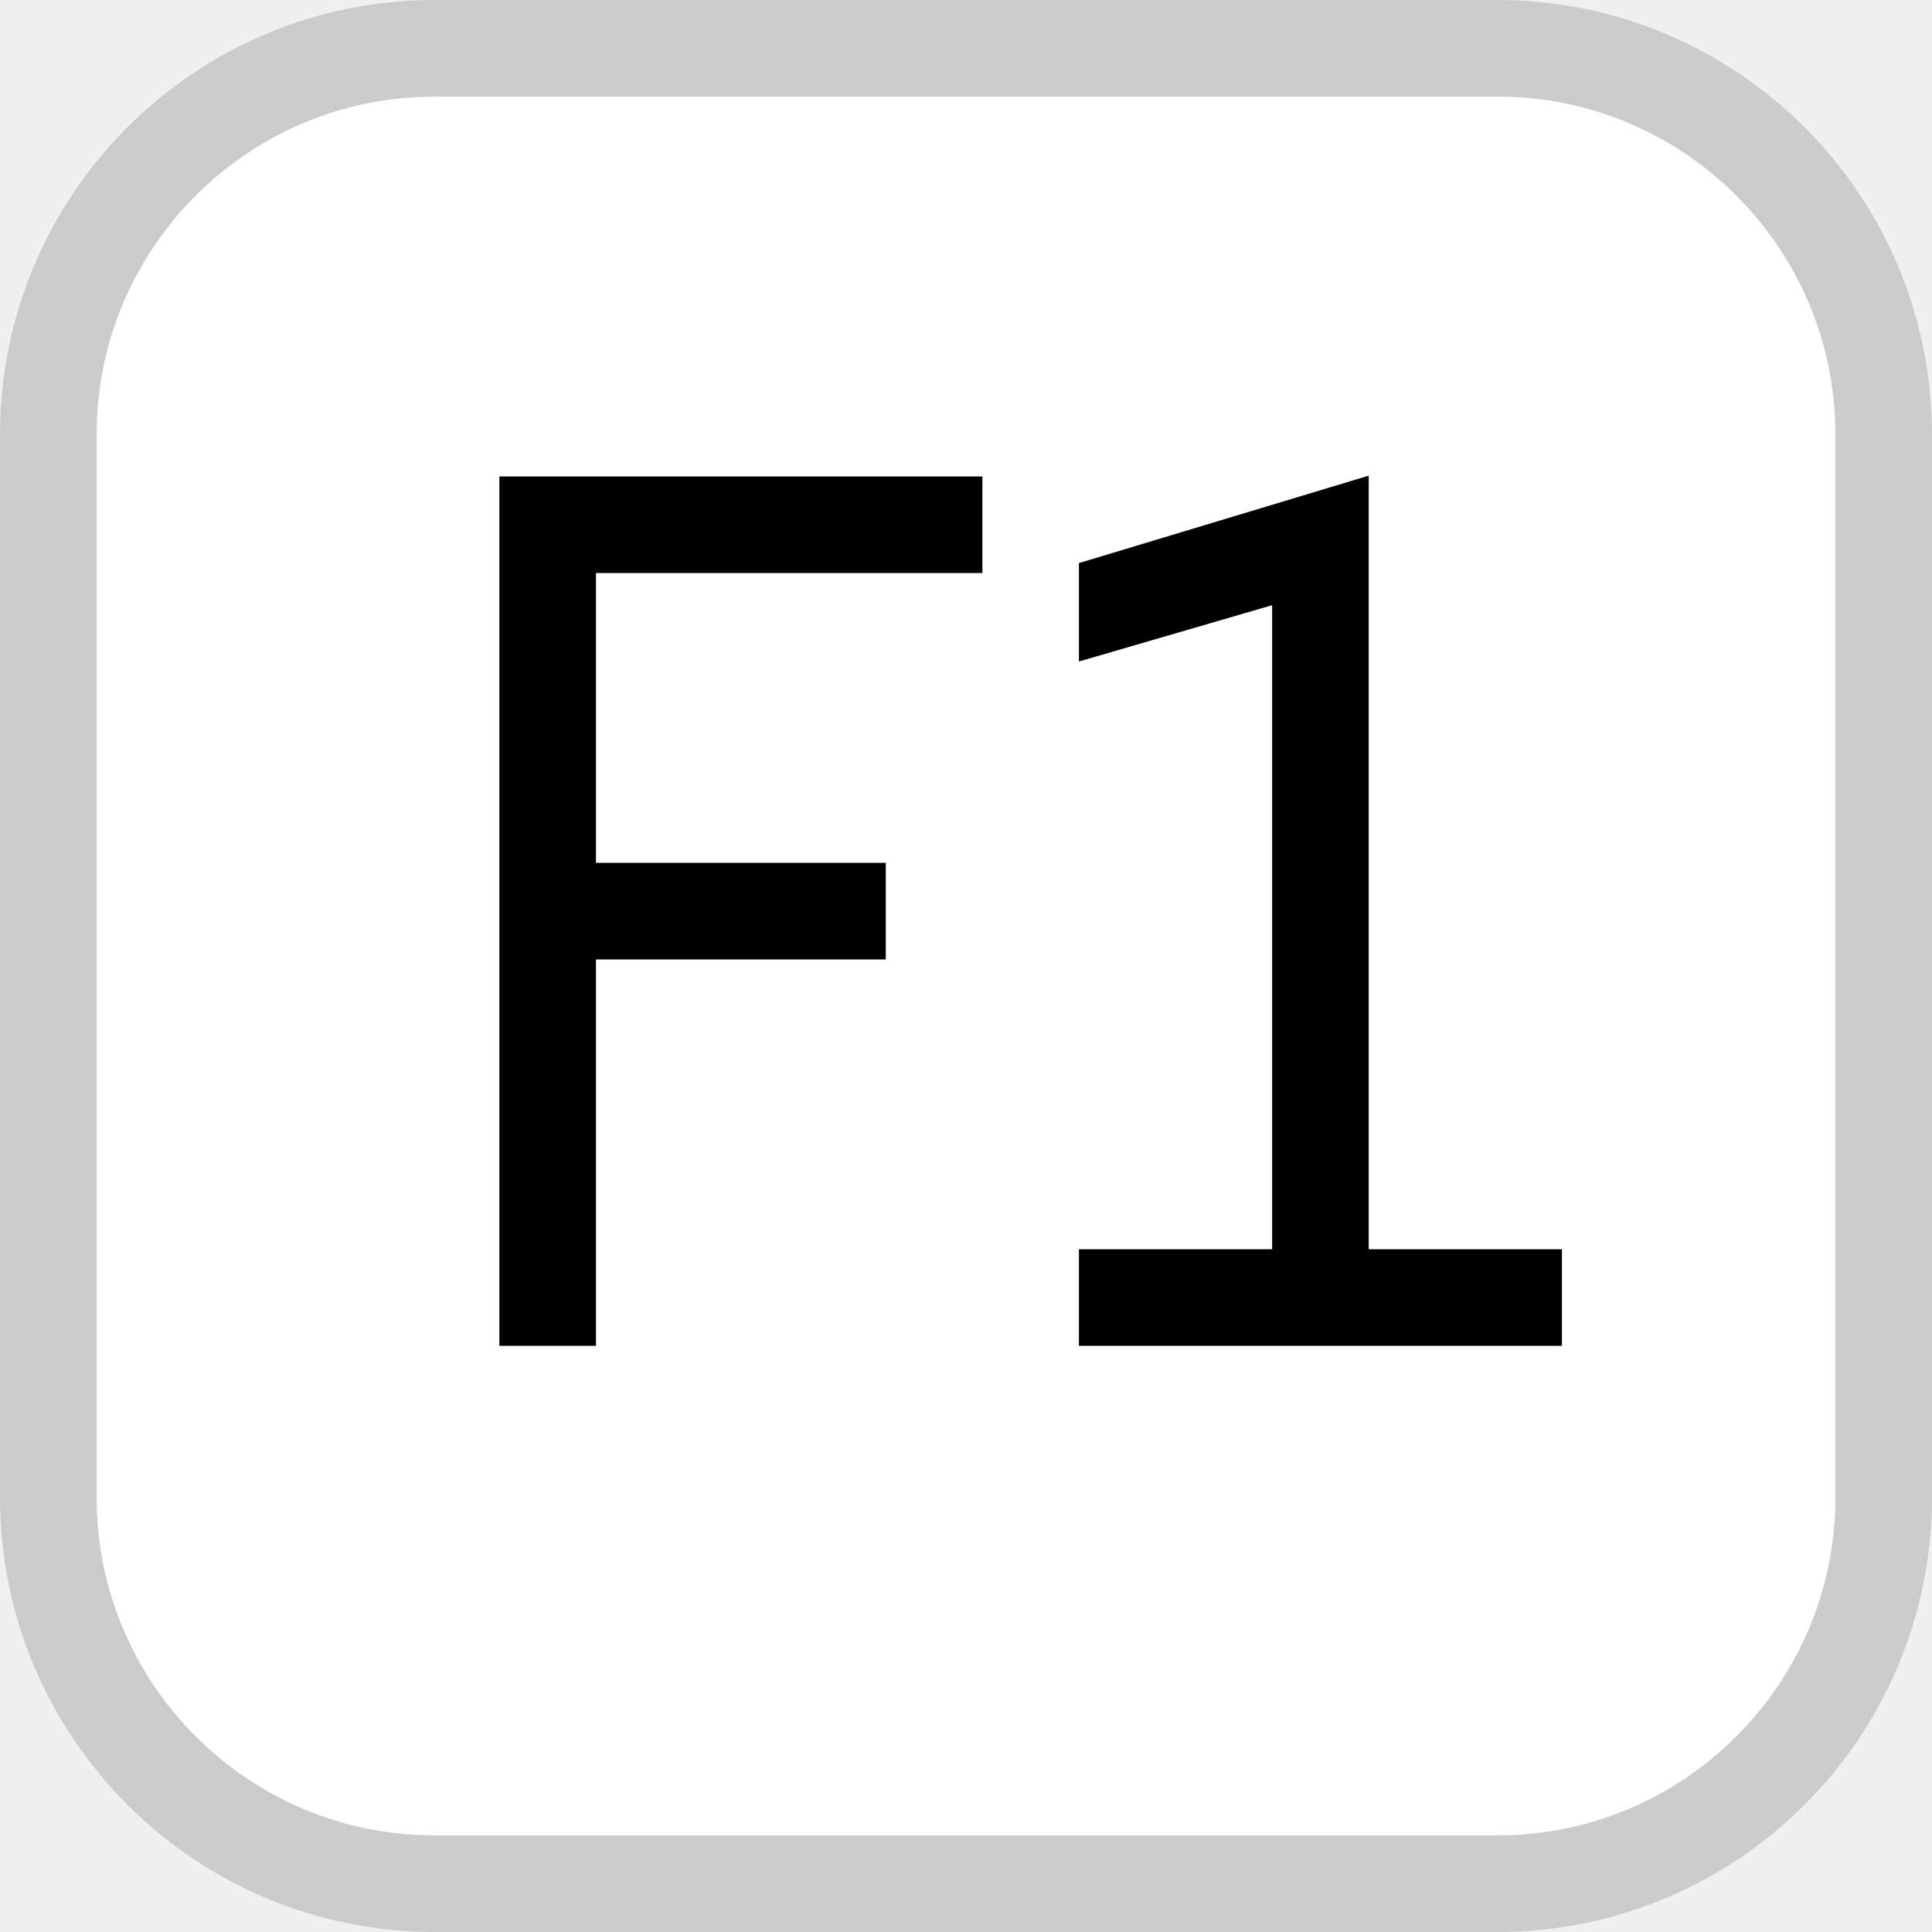
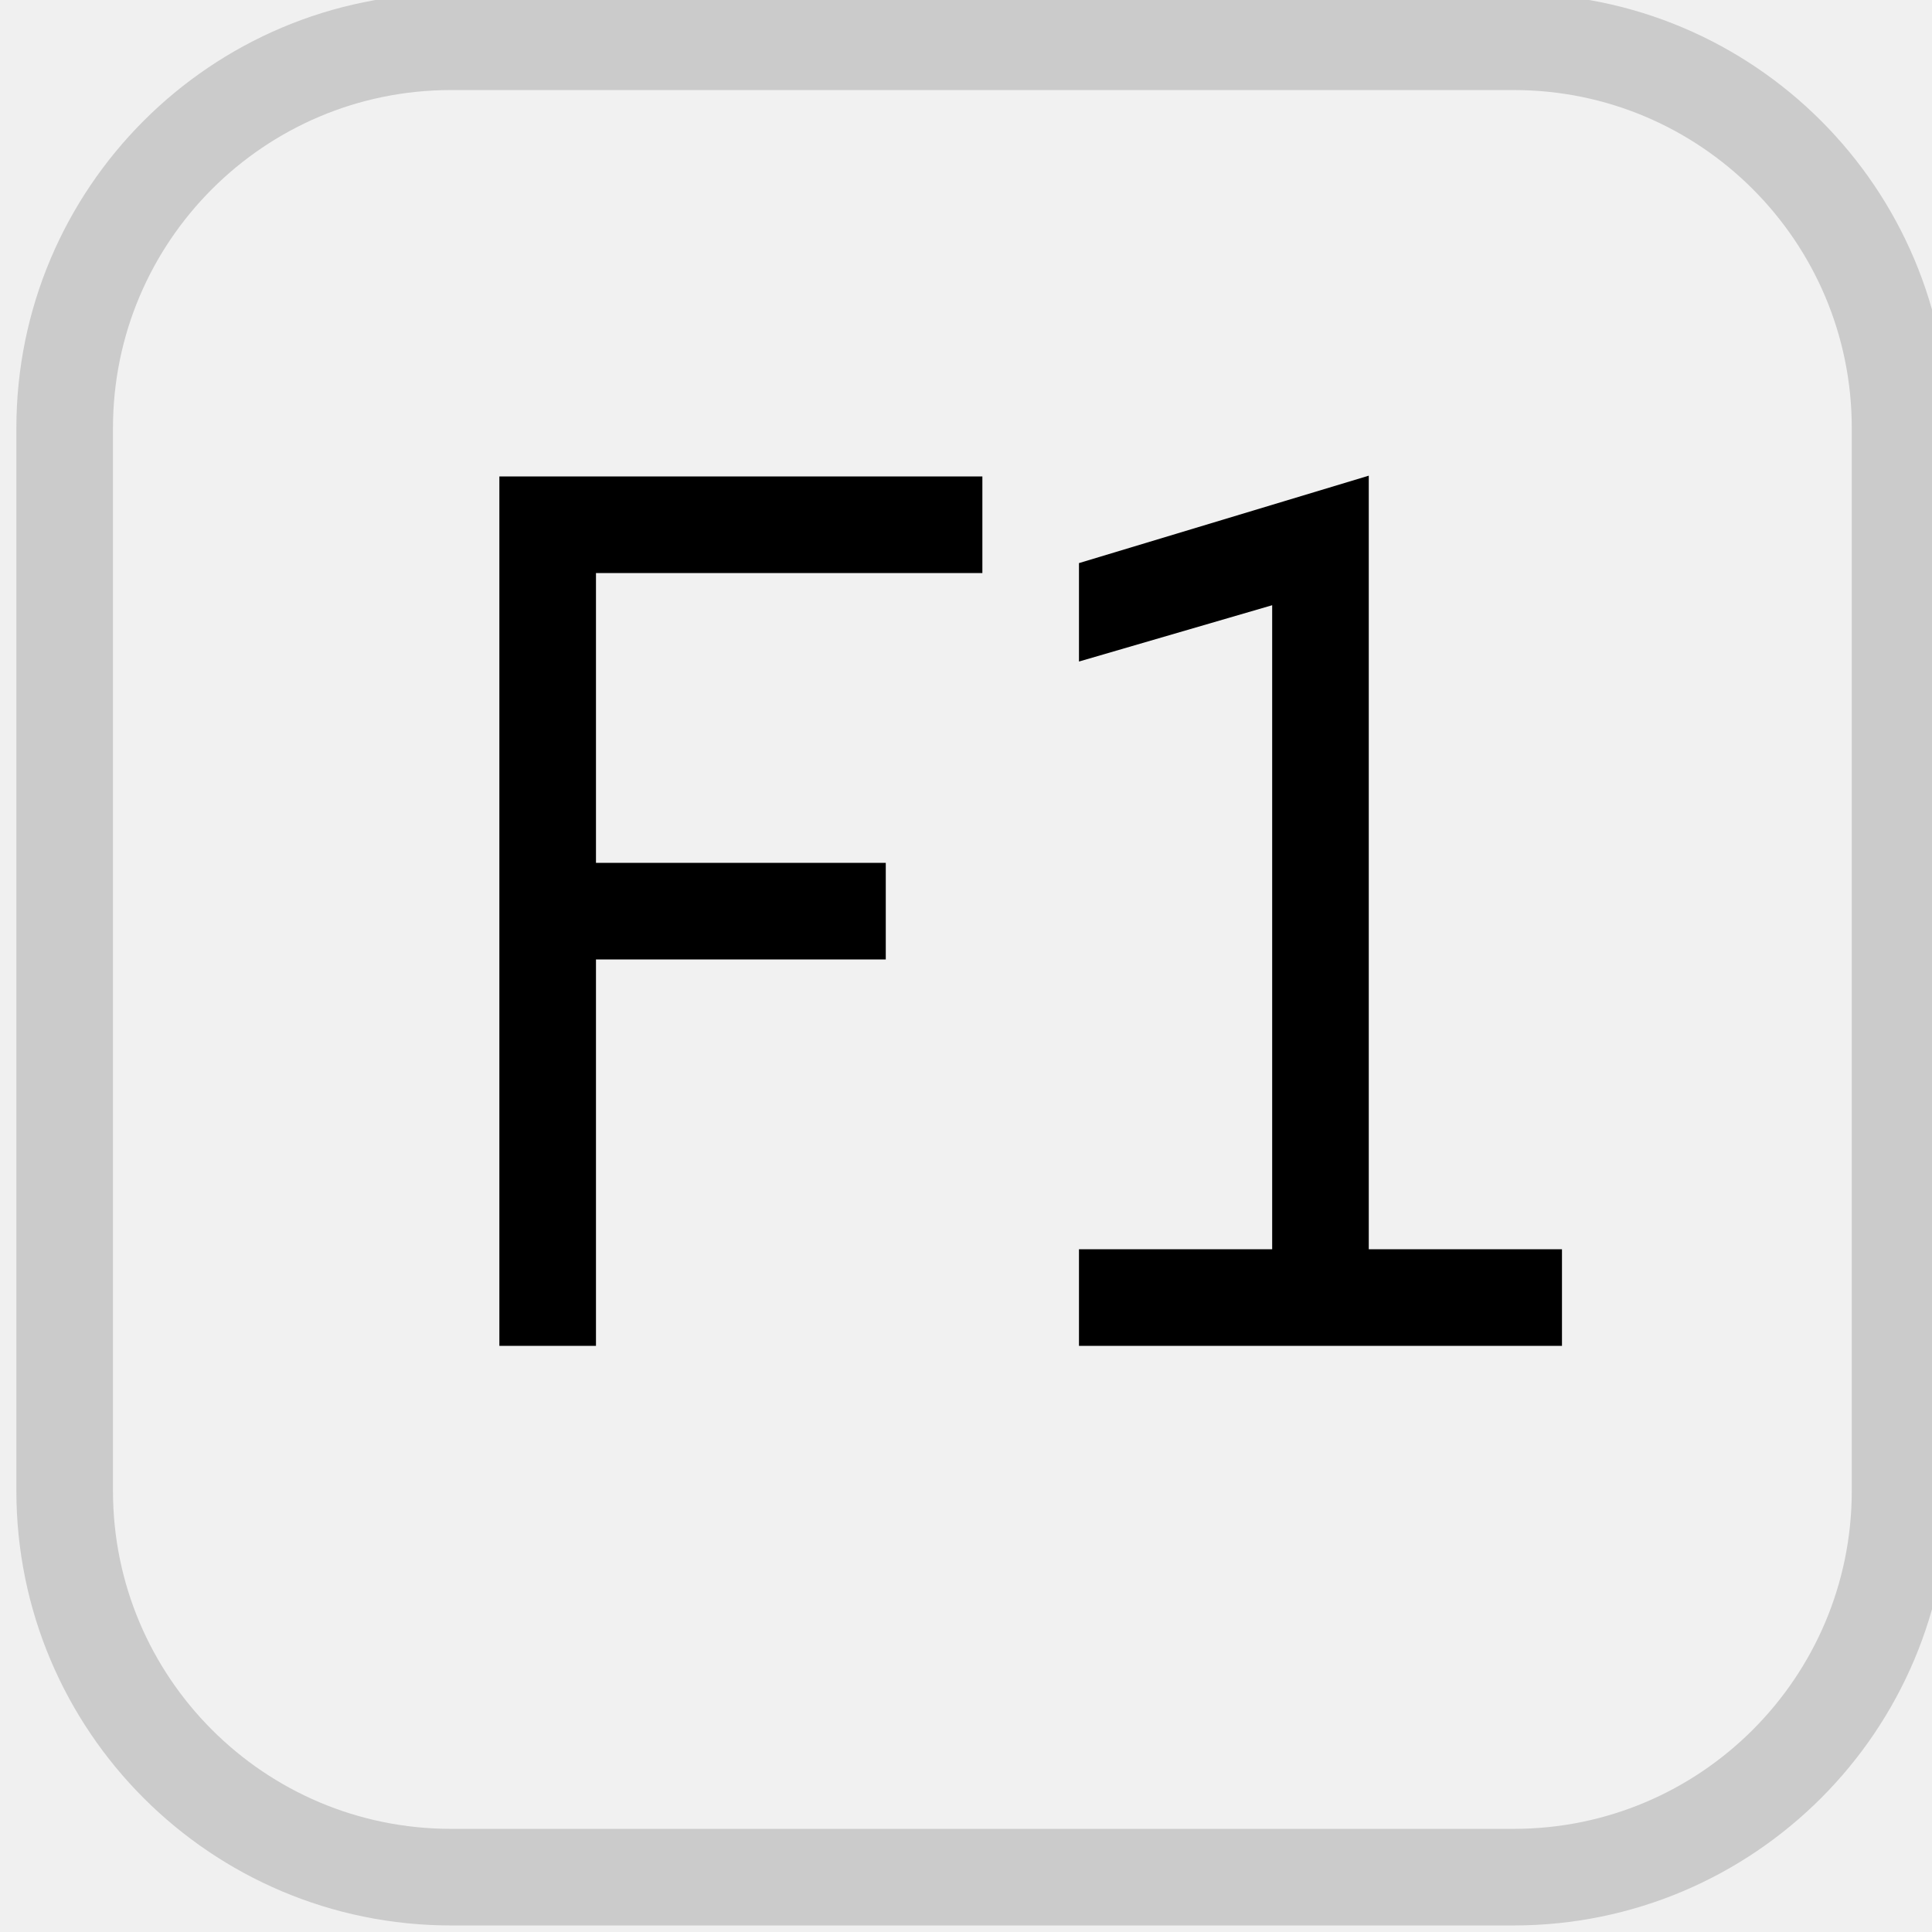
- <svg xmlns="http://www.w3.org/2000/svg" width="20px" height="20px" viewBox="0 0 20 20" version="1.1">
-   <g id="页面-1" stroke="none" stroke-width="1" fill="none" fill-rule="evenodd">
-     <path d="M15.7,19.5 L4.3,19.5 C2.21,19.5 0.5,17.79 0.5,15.7 L0.5,4.3 C0.5,2.21 2.21,0.5 4.3,0.5 L15.7,0.5 C17.79,0.5 19.5,2.21 19.5,4.3 L19.5,15.7 C19.5,17.79 17.79,19.5 15.7,19.5 Z" id="路径" fill="#FFFFFF" fill-rule="nonzero" />
-     <path d="M15.5,19.5 L4.5,19.5 C2.291,19.5 0.5,17.709 0.5,15.5 L0.5,4.5 C0.5,2.291 2.291,0.5 4.5,0.5 L15.5,0.5 C17.709,0.5 19.5,2.291 19.5,4.5 L19.5,15.5 C19.5,17.709 17.709,19.5 15.5,19.5 Z" id="路径" stroke="#CBCBCB" />
-     <g id="F1" fill="#000000" fill-rule="nonzero">
-       <g id="g8" transform="translate(5.169492, 4.932203)">
-         <polygon id="path6" points="5 1 1 1 1 4 4 4 4 5 1 5 1 9 0 9 0 0 5 0" />
-       </g>
-       <polygon id="path10" points="16.169 13.932 11.169 13.932 11.169 12.932 13.169 12.932 13.169 6.265 11.169 6.848 11.169 5.829 14.169 4.924 14.169 12.932 16.169 12.932" />
+ <svg xmlns="http://www.w3.org/2000/svg" width="20" height="20" viewBox="0 0 20 20" version="1.1" id="svg12">
+   <defs id="defs6" />
+   <g id="g12" transform="translate(0.1694916,-0.06779667)">
+     <path style="opacity:0.1;fill:#ffffff" d="M 15.7,19.5 H 4.3 C 2.21,19.5 0.5,17.79 0.5,15.7 V 4.3 C 0.5,2.21 2.21,0.5 4.3,0.5 h 11.4 c 2.09,0 3.8,1.71 3.8,3.8 v 11.4 c 0,2.09 -1.71,3.8 -3.8,3.8 z" id="path2" />
+     <path style="fill:none;stroke:#cbcbcb;stroke-miterlimit:10" stroke-miterlimit="10" d="m 15.5,19.5 h -11 c -2.209,0 -4,-1.791 -4,-4 v -11 c 0,-2.209 1.791,-4 4,-4 h 11 c 2.209,0 4,1.791 4,4 v 11 c 0,2.209 -1.791,4 -4,4 z" id="path4-9" />
+     <g id="g8">
+       <path d="M 10,6 H 6 v 3 h 3 v 1 H 6 v 4 H 5 V 5 h 5 z" id="path6" />
    </g>
+     <path d="m 16,14 h -5 v -1 h 2 V 6.333 L 11,6.916 V 5.897 L 14,4.992 V 13 h 2 z" id="path10" />
  </g>
</svg>
